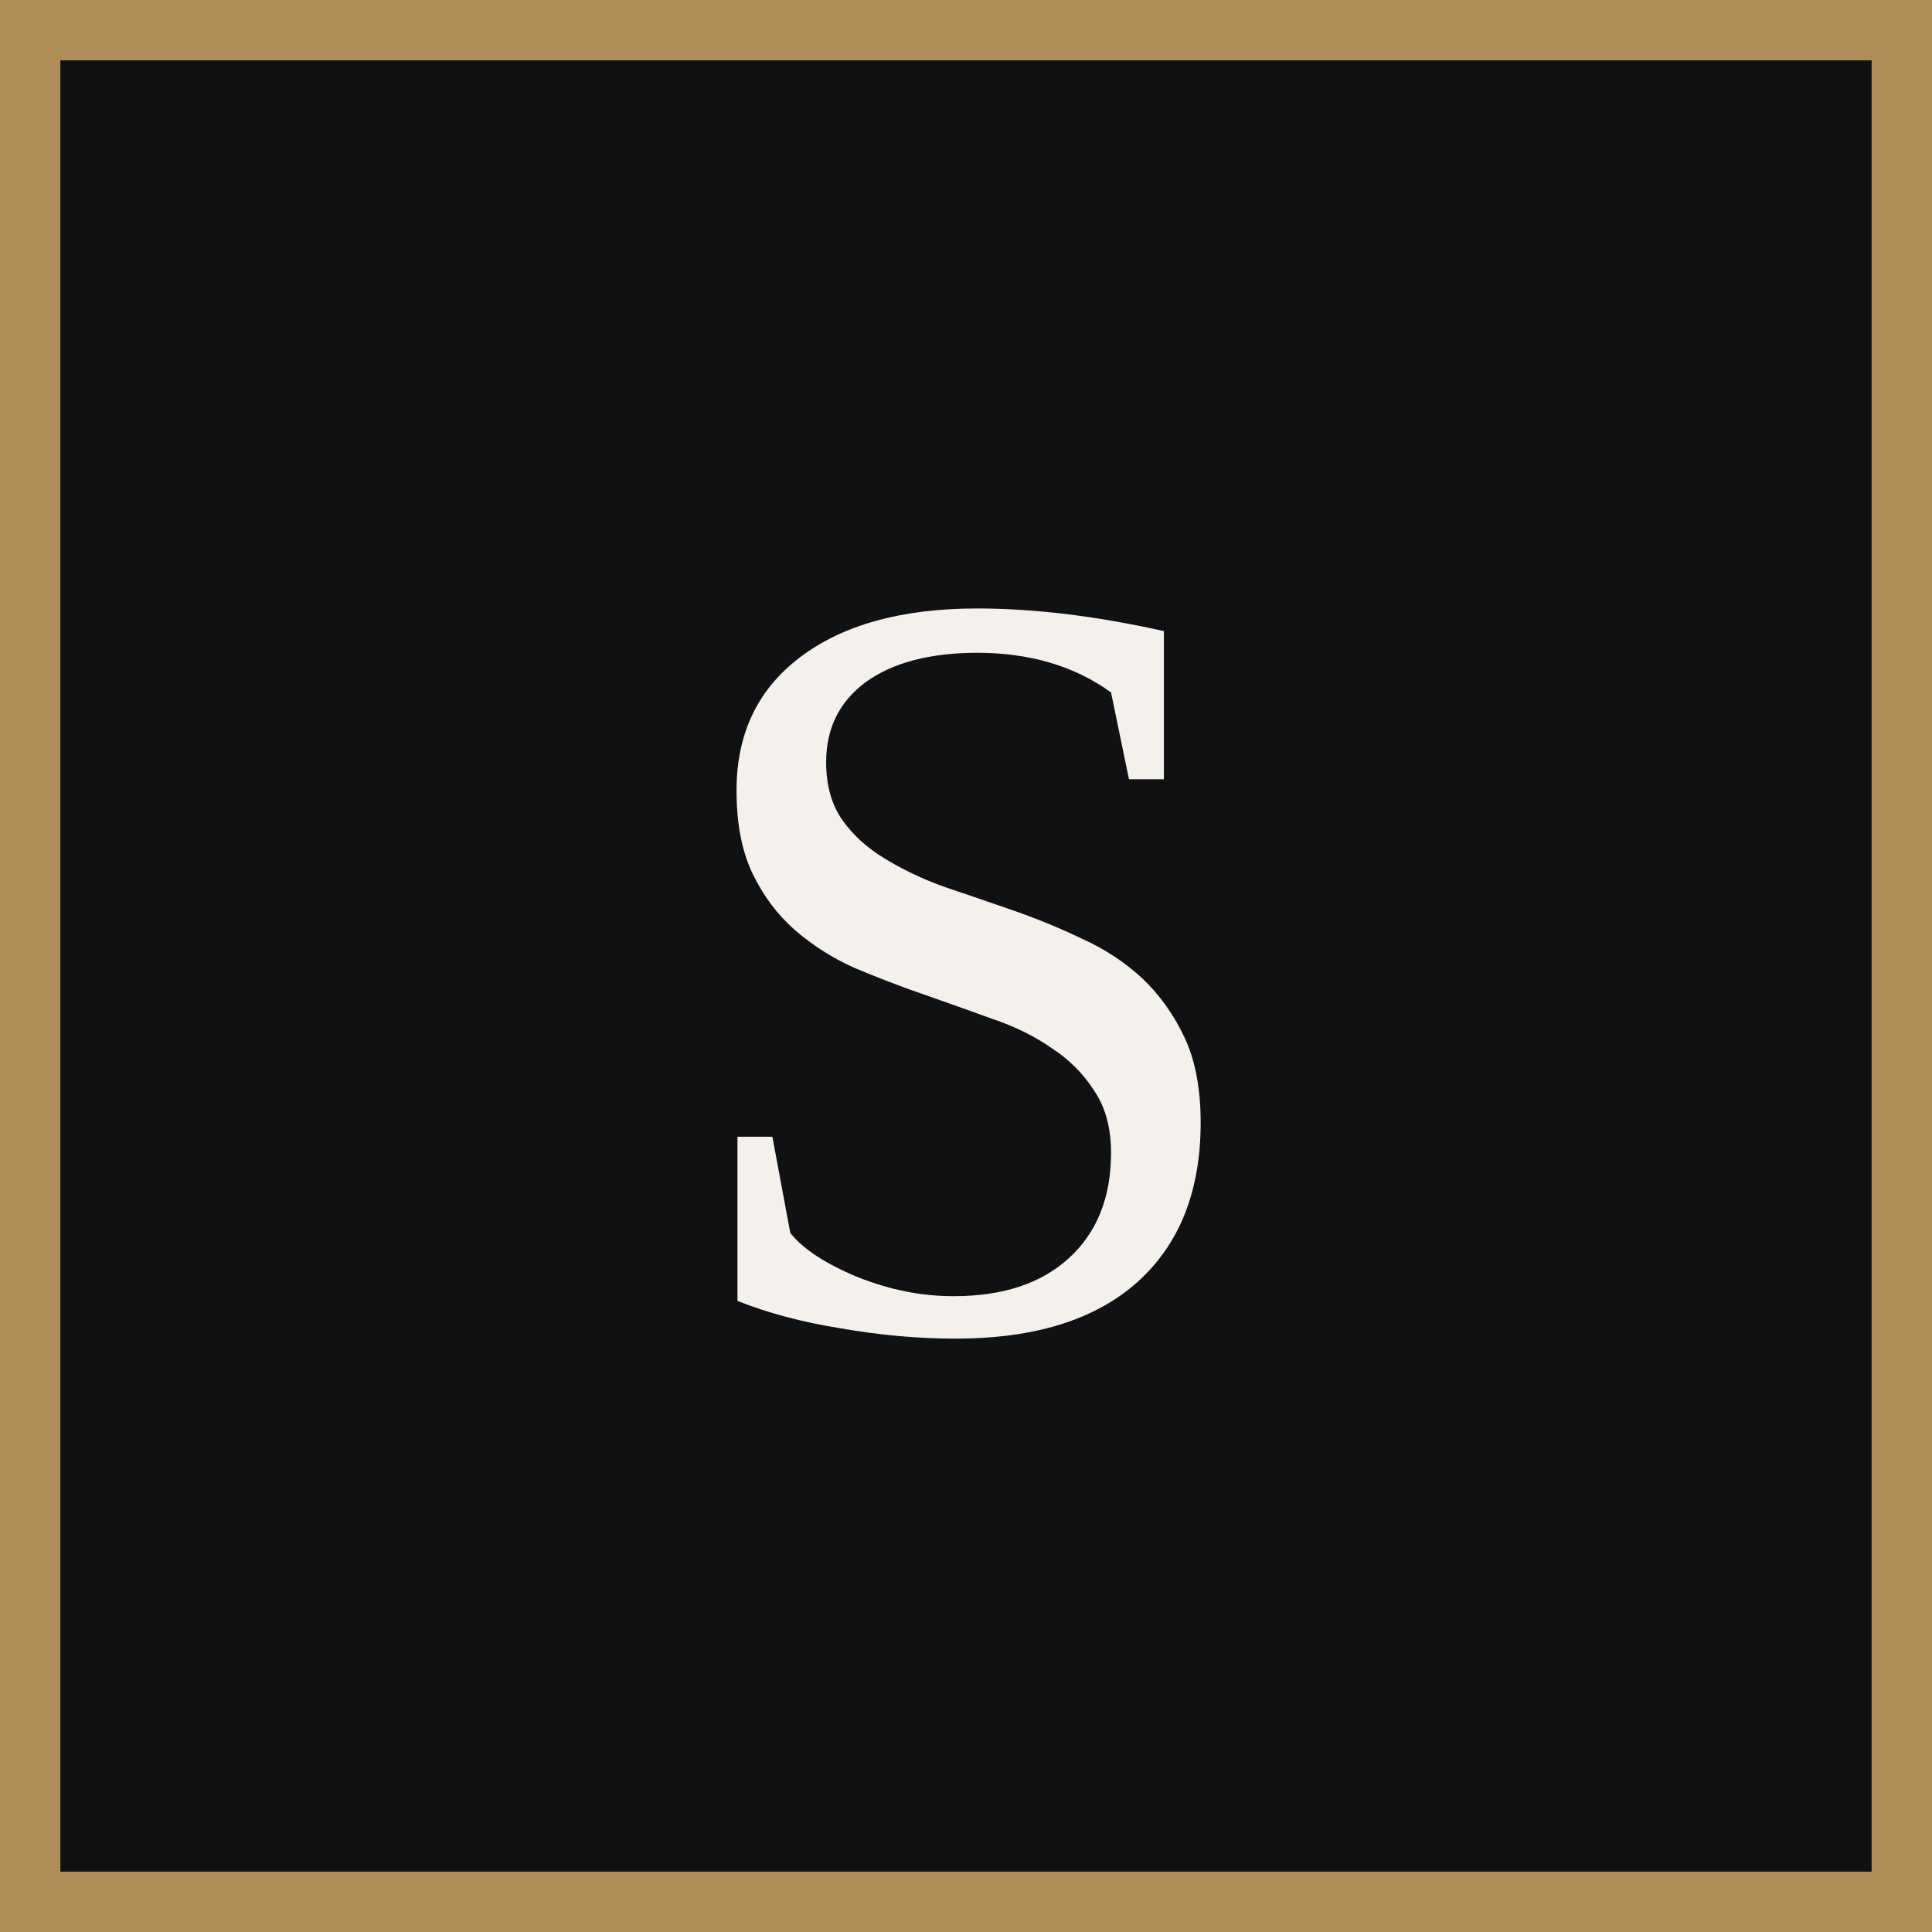
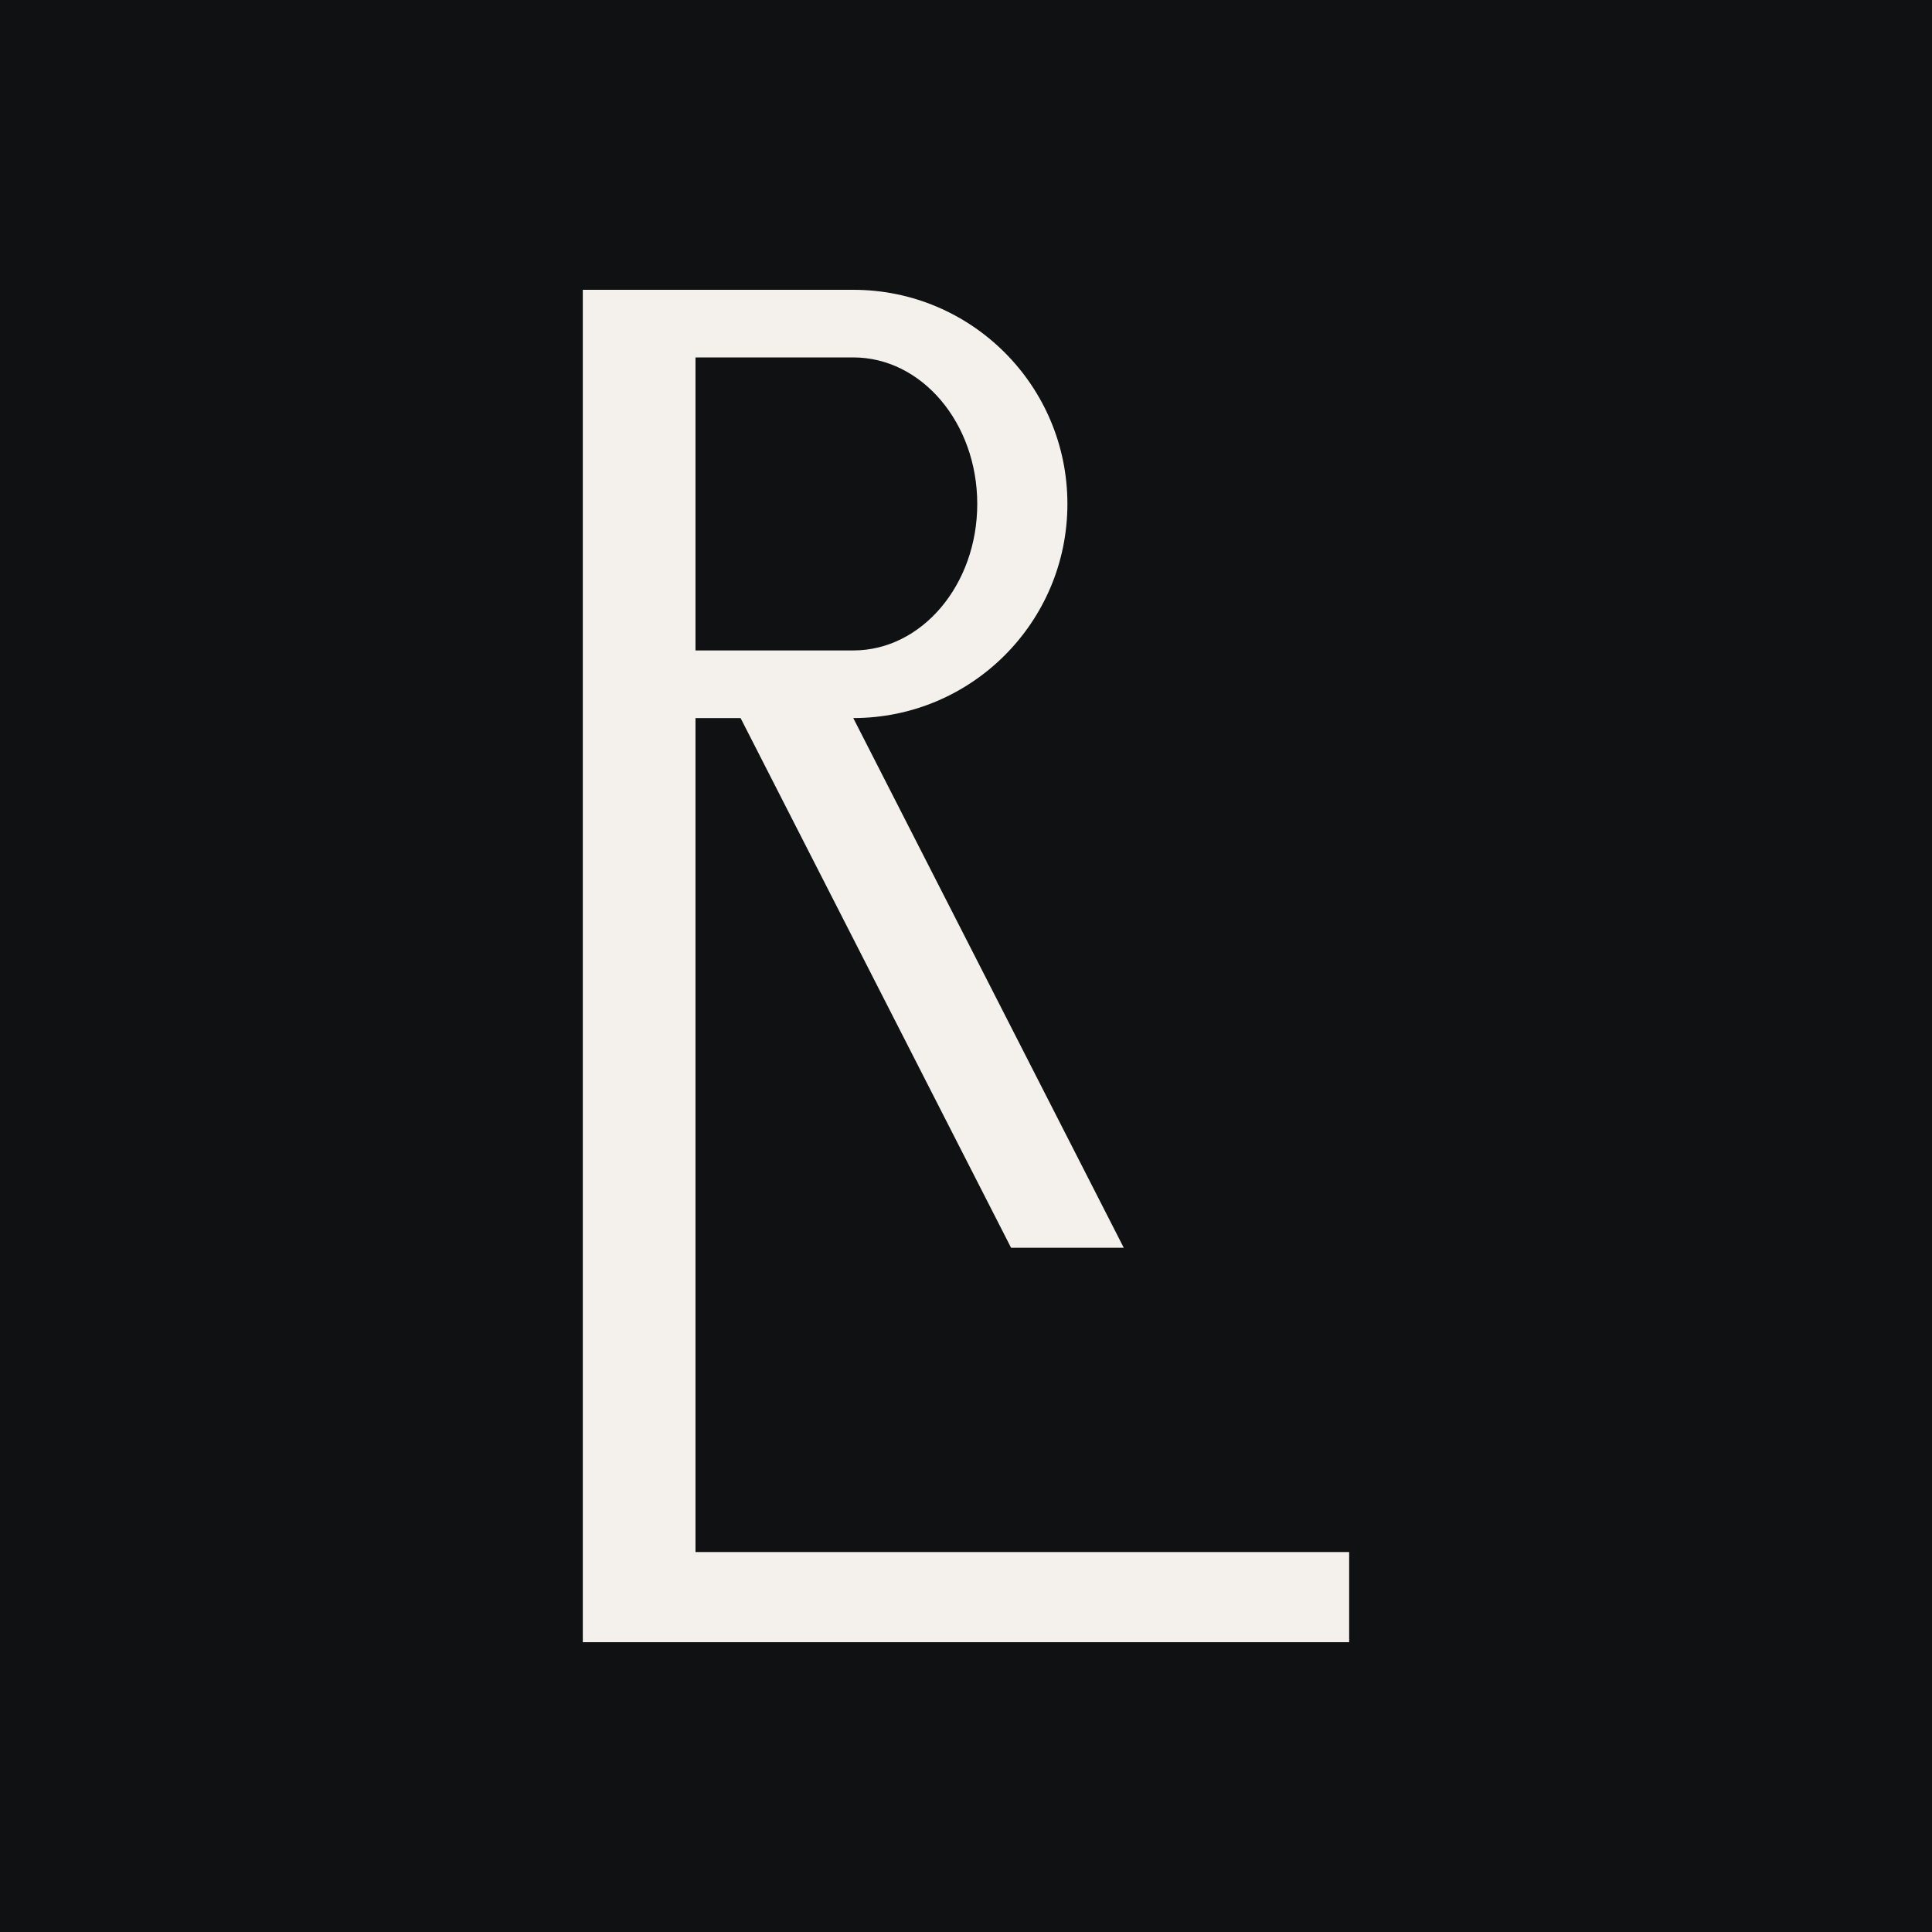
- <svg xmlns="http://www.w3.org/2000/svg" viewBox="0 0 32 32" width="32" height="32">
-   <rect width="32" height="32" fill="#0f1113" />
-   <rect x="0.5" y="0.5" width="31" height="31" fill="none" stroke="#b08d57" />
-   <text x="16" y="22" font-family="Georgia, 'Times New Roman', serif" font-size="18" fill="#f4f1ec" text-anchor="middle">S</text>
+ <svg xmlns="http://www.w3.org/2000/svg" viewBox="0 0 32.00 32.00" width="32.00" height="32.00" role="img" aria-label="SouLRent favicon">
+   <rect width="32" height="32" fill="#0F1113" />
+   <path d="M0 0 L24 0 A19 19 0 0 1 24 38 L48 85 L38 85 L14 38 L10 38 L10 112 L68 112 L68 120 L0 120 Z M10 6 L24 6 A11 13 0 0 1 24 32 L10 32 Z" fill="#F4F1EC" fill-rule="evenodd" transform="translate(9.653 4.800) scale(0.186667)" />
</svg>
